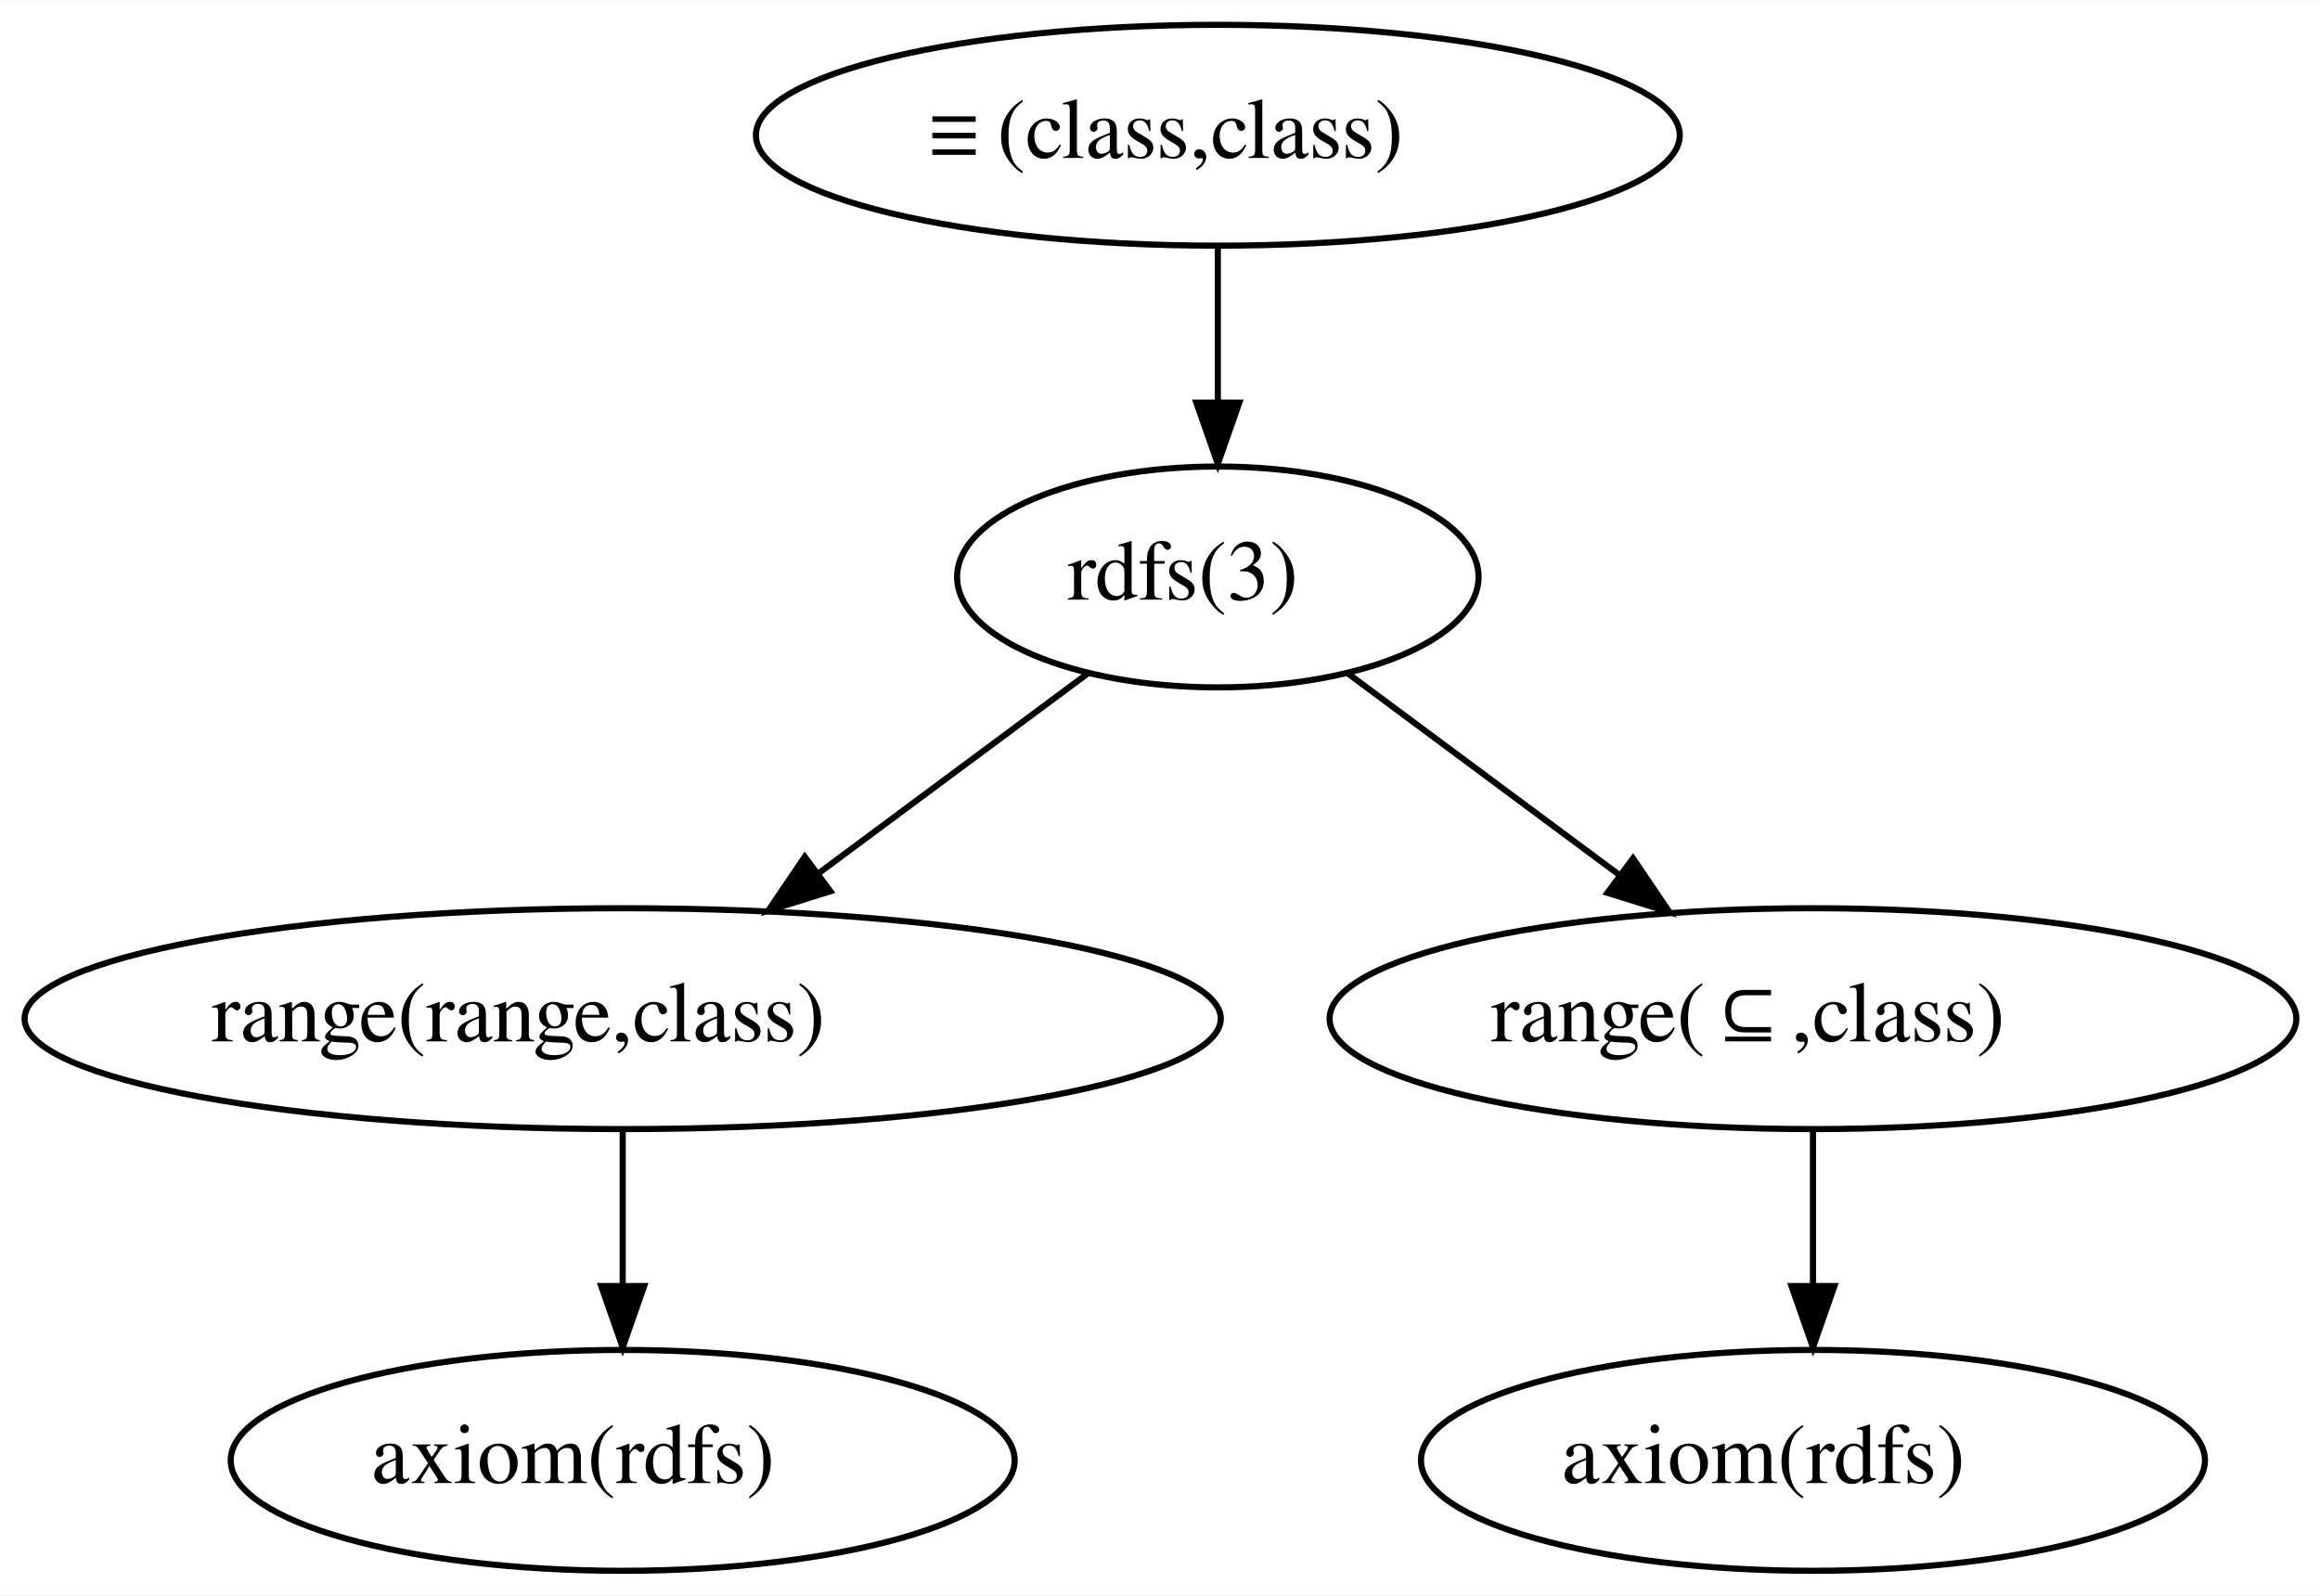
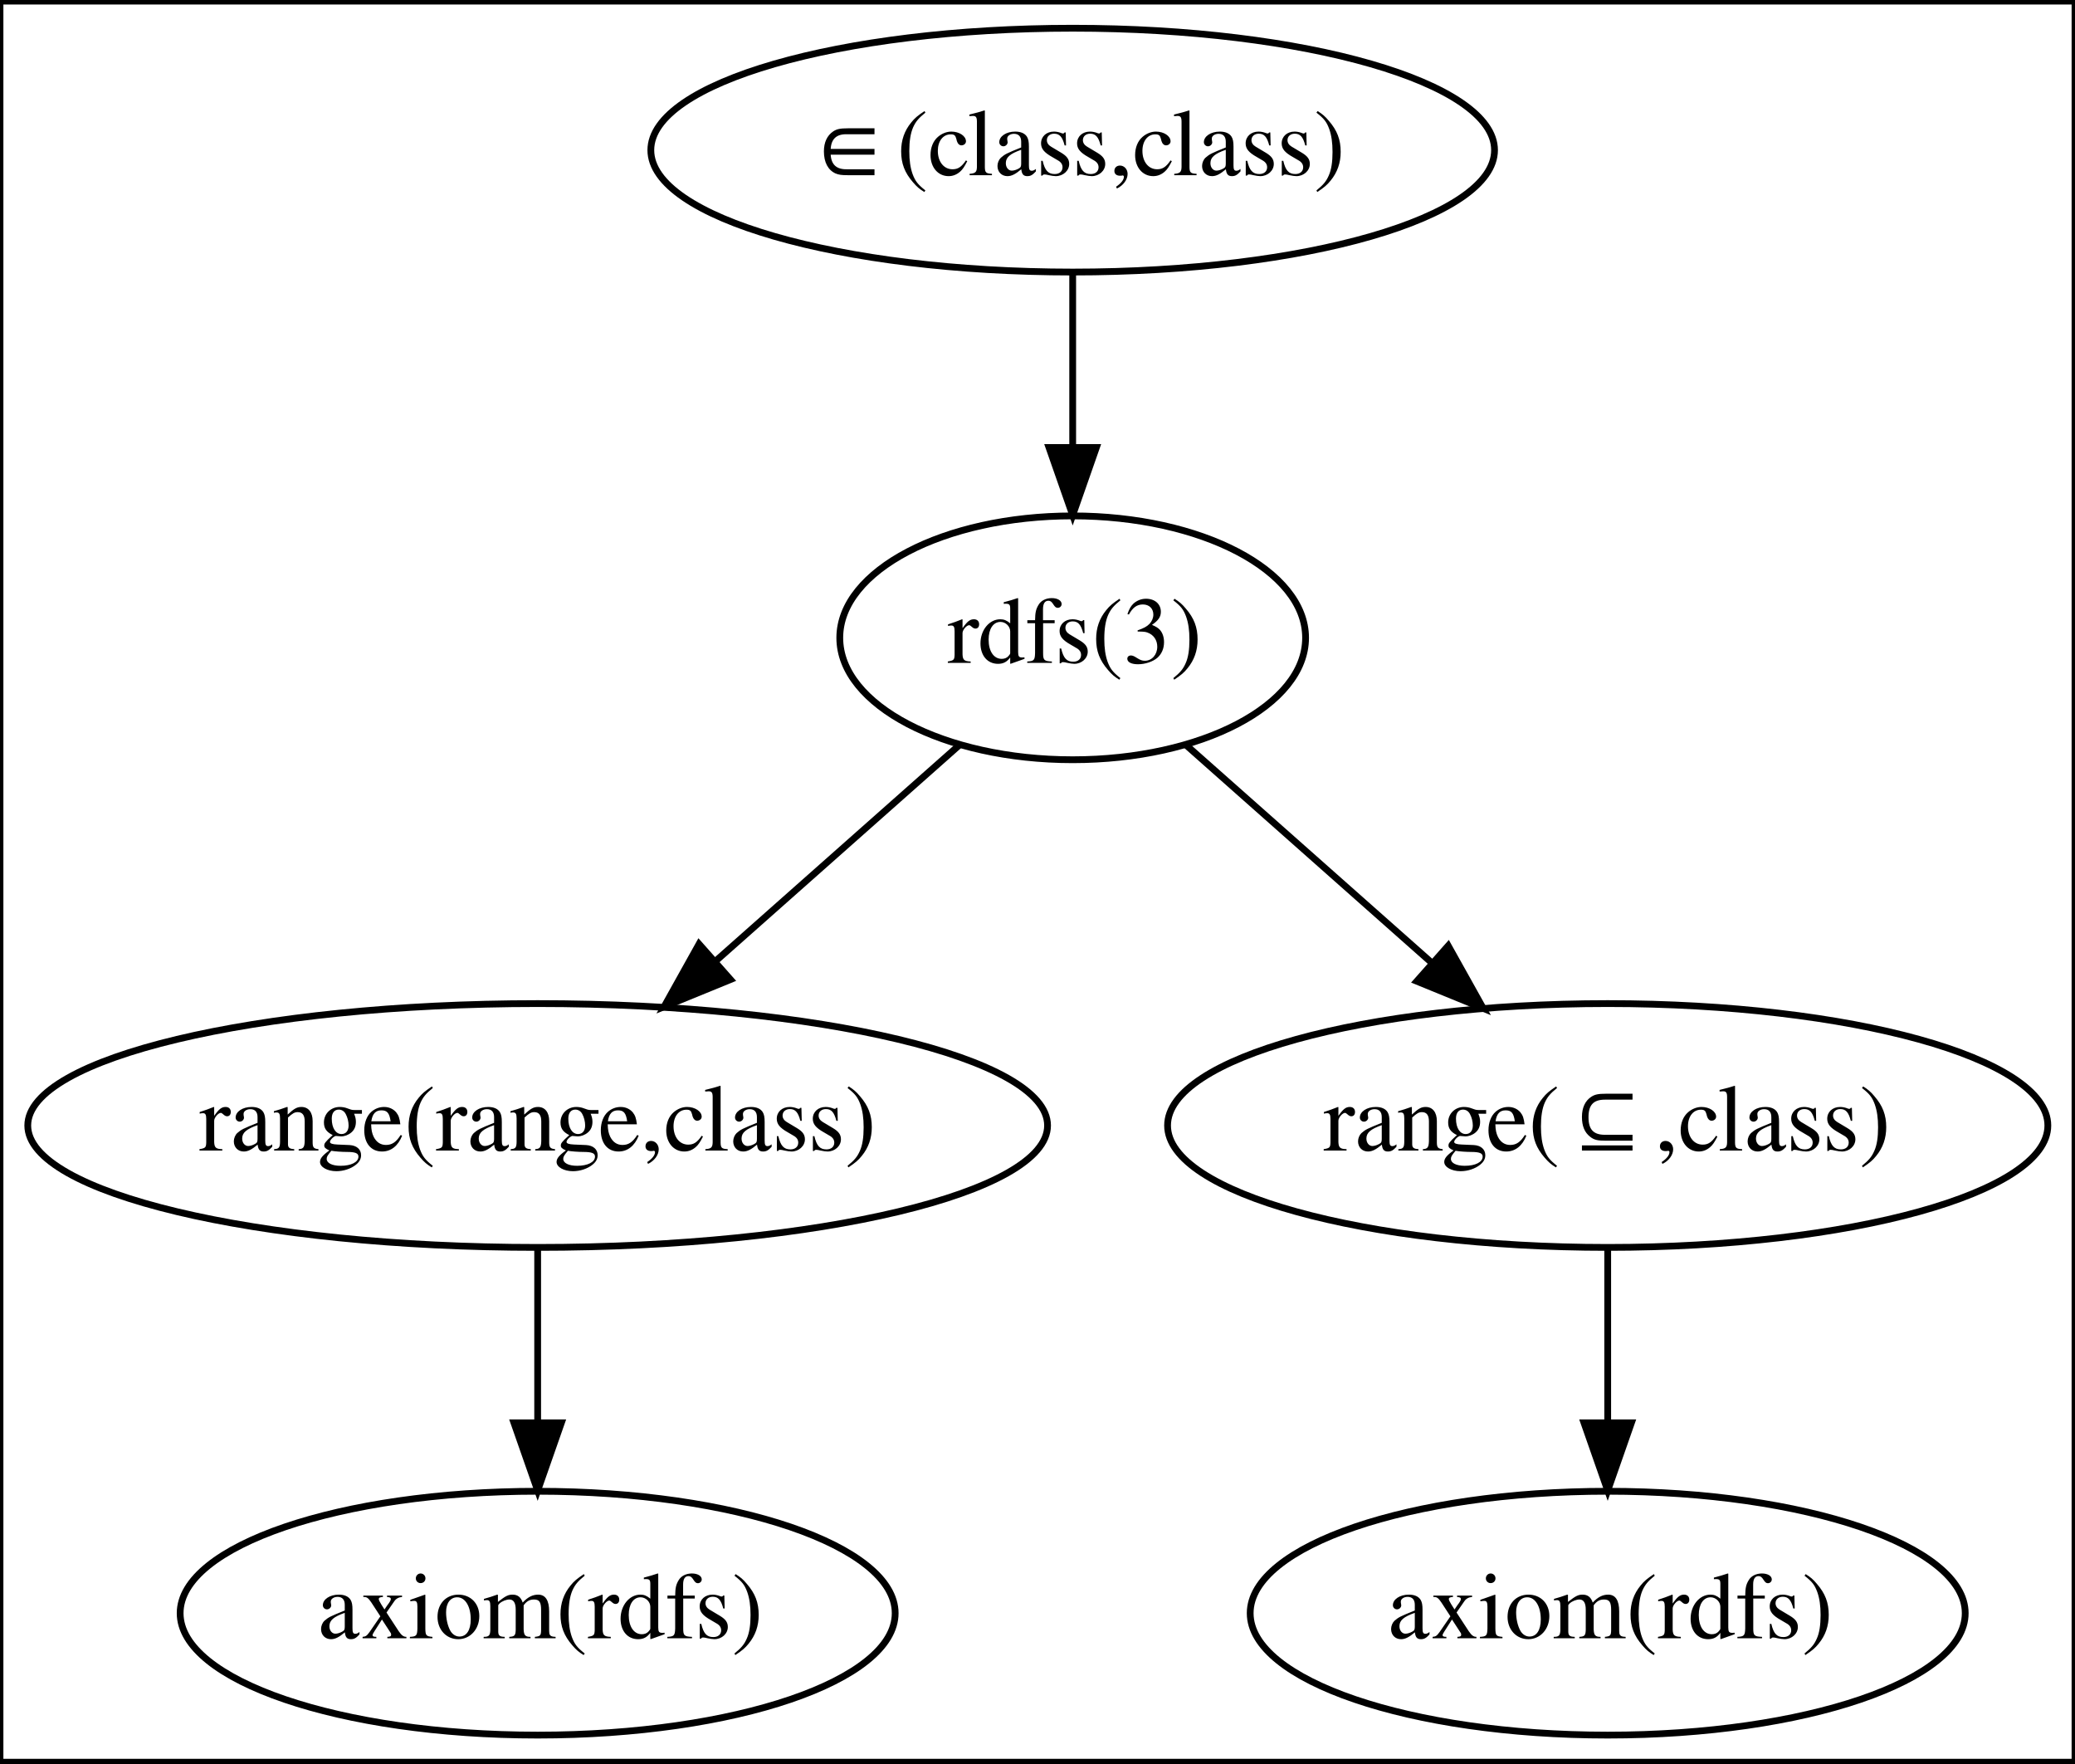
- <svg xmlns="http://www.w3.org/2000/svg" width="378pt" height="260pt" viewBox="0.00 0.00 378.13 260.00">
+ <svg xmlns="http://www.w3.org/2000/svg" width="306pt" height="260pt" viewBox="0.00 0.00 306.39 260.00">
  <g id="graph0" class="graph" transform="scale(1 1) rotate(0) translate(4 256)">
-     <polygon fill="#ffffff" stroke="transparent" points="-4,4 -4,-256 374.134,-256 374.134,4 -4,4" />
+     <polygon fill="white" stroke="#000000" points="-4,4 -4,-256 302.39,-256 302.39,4 -4,4" />
    <g id="node1" class="node">
-       <ellipse fill="none" stroke="#000000" cx="194.491" cy="-234" rx="75.287" ry="18" />
-       <text text-anchor="start" x="144.491" y="-230.3" font-family="Times,serif" font-size="14.00" fill="#000000">≡(class,class)</text>
+       <ellipse fill="none" stroke="black" cx="154.39" cy="-234" rx="62.29" ry="18" />
+       <text text-anchor="start" x="114.39" y="-230.3" font-family="Times,serif" font-size="14.00">∈(class,class)</text>
    </g>
    <g id="node2" class="node">
-       <ellipse fill="none" stroke="#000000" cx="194.491" cy="-162" rx="42.494" ry="18" />
-       <text text-anchor="start" x="169.991" y="-158.3" font-family="Times,serif" font-size="14.00" fill="#000000">rdfs(3)</text>
+       <ellipse fill="none" stroke="black" cx="154.39" cy="-162" rx="34.39" ry="18" />
+       <text text-anchor="start" x="135.89" y="-158.3" font-family="Times,serif" font-size="14.00">rdfs(3)</text>
    </g>
    <g id="edge1" class="edge">
-       <path fill="none" stroke="#000000" d="M194.491,-215.831C194.491,-208.131 194.491,-198.974 194.491,-190.417" />
-       <polygon fill="#000000" stroke="#000000" points="197.991,-190.413 194.491,-180.413 190.991,-190.413 197.991,-190.413" />
+       <path fill="none" stroke="black" d="M154.39,-215.7C154.39,-207.98 154.39,-198.71 154.39,-190.11" />
+       <polygon fill="black" stroke="black" points="157.89,-190.1 154.39,-180.1 150.89,-190.1 157.89,-190.1" />
    </g>
    <g id="node3" class="node">
-       <ellipse fill="none" stroke="#000000" cx="97.491" cy="-90" rx="97.483" ry="18" />
-       <text text-anchor="start" x="30.491" y="-86.3" font-family="Times,serif" font-size="14.00" fill="#000000">range(range,class)</text>
+       <ellipse fill="none" stroke="black" cx="75.39" cy="-90" rx="75.29" ry="18" />
+       <text text-anchor="start" x="25.39" y="-86.3" font-family="Times,serif" font-size="14.00">range(range,class)</text>
    </g>
    <g id="edge2" class="edge">
-       <path fill="none" stroke="#000000" d="M173.444,-146.377C160.588,-136.835 143.896,-124.445 129.435,-113.711" />
-       <polygon fill="#000000" stroke="#000000" points="131.34,-110.766 121.224,-107.616 127.168,-116.387 131.34,-110.766" />
+       <path fill="none" stroke="black" d="M137.64,-146.15C127.16,-136.87 113.45,-124.72 101.56,-114.18" />
+       <polygon fill="black" stroke="black" points="103.86,-111.55 94.06,-107.54 99.22,-116.79 103.86,-111.55" />
    </g>
    <g id="node5" class="node">
-       <ellipse fill="none" stroke="#000000" cx="291.491" cy="-90" rx="78.786" ry="18" />
-       <text text-anchor="start" x="238.991" y="-86.3" font-family="Times,serif" font-size="14.00" fill="#000000">range(⊆,class)</text>
+       <ellipse fill="none" stroke="black" cx="233.39" cy="-90" rx="64.99" ry="18" />
+       <text text-anchor="start" x="191.39" y="-86.3" font-family="Times,serif" font-size="14.00">range(⊆,class)</text>
    </g>
    <g id="edge4" class="edge">
-       <path fill="none" stroke="#000000" d="M215.539,-146.377C228.488,-136.766 245.329,-124.265 259.862,-113.478" />
-       <polygon fill="#000000" stroke="#000000" points="262.161,-116.129 268.105,-107.359 257.989,-110.509 262.161,-116.129" />
+       <path fill="none" stroke="black" d="M171.15,-146.15C181.7,-136.81 195.54,-124.54 207.48,-113.96" />
+       <polygon fill="black" stroke="black" points="209.84,-116.54 215.01,-107.29 205.2,-111.3 209.84,-116.54" />
    </g>
    <g id="node4" class="node">
-       <ellipse fill="none" stroke="#000000" cx="97.491" cy="-18" rx="63.889" ry="18" />
-       <text text-anchor="start" x="56.491" y="-14.3" font-family="Times,serif" font-size="14.00" fill="#000000">axiom(rdfs)</text>
+       <ellipse fill="none" stroke="black" cx="75.39" cy="-18" rx="52.79" ry="18" />
+       <text text-anchor="start" x="42.89" y="-14.3" font-family="Times,serif" font-size="14.00">axiom(rdfs)</text>
    </g>
    <g id="edge3" class="edge">
-       <path fill="none" stroke="#000000" d="M97.491,-71.831C97.491,-64.131 97.491,-54.974 97.491,-46.417" />
-       <polygon fill="#000000" stroke="#000000" points="100.991,-46.413 97.491,-36.413 93.991,-46.413 100.991,-46.413" />
+       <path fill="none" stroke="black" d="M75.39,-71.7C75.39,-63.98 75.39,-54.71 75.39,-46.11" />
+       <polygon fill="black" stroke="black" points="78.89,-46.1 75.39,-36.1 71.89,-46.1 78.89,-46.1" />
    </g>
    <g id="node6" class="node">
-       <ellipse fill="none" stroke="#000000" cx="291.491" cy="-18" rx="63.889" ry="18" />
-       <text text-anchor="start" x="250.491" y="-14.3" font-family="Times,serif" font-size="14.00" fill="#000000">axiom(rdfs)</text>
+       <ellipse fill="none" stroke="black" cx="233.39" cy="-18" rx="52.79" ry="18" />
+       <text text-anchor="start" x="200.89" y="-14.3" font-family="Times,serif" font-size="14.00">axiom(rdfs)</text>
    </g>
    <g id="edge5" class="edge">
-       <path fill="none" stroke="#000000" d="M291.491,-71.831C291.491,-64.131 291.491,-54.974 291.491,-46.417" />
-       <polygon fill="#000000" stroke="#000000" points="294.991,-46.413 291.491,-36.413 287.991,-46.413 294.991,-46.413" />
+       <path fill="none" stroke="black" d="M233.39,-71.7C233.39,-63.98 233.39,-54.71 233.39,-46.11" />
+       <polygon fill="black" stroke="black" points="236.89,-46.1 233.39,-36.1 229.89,-46.1 236.89,-46.1" />
    </g>
  </g>
</svg>
